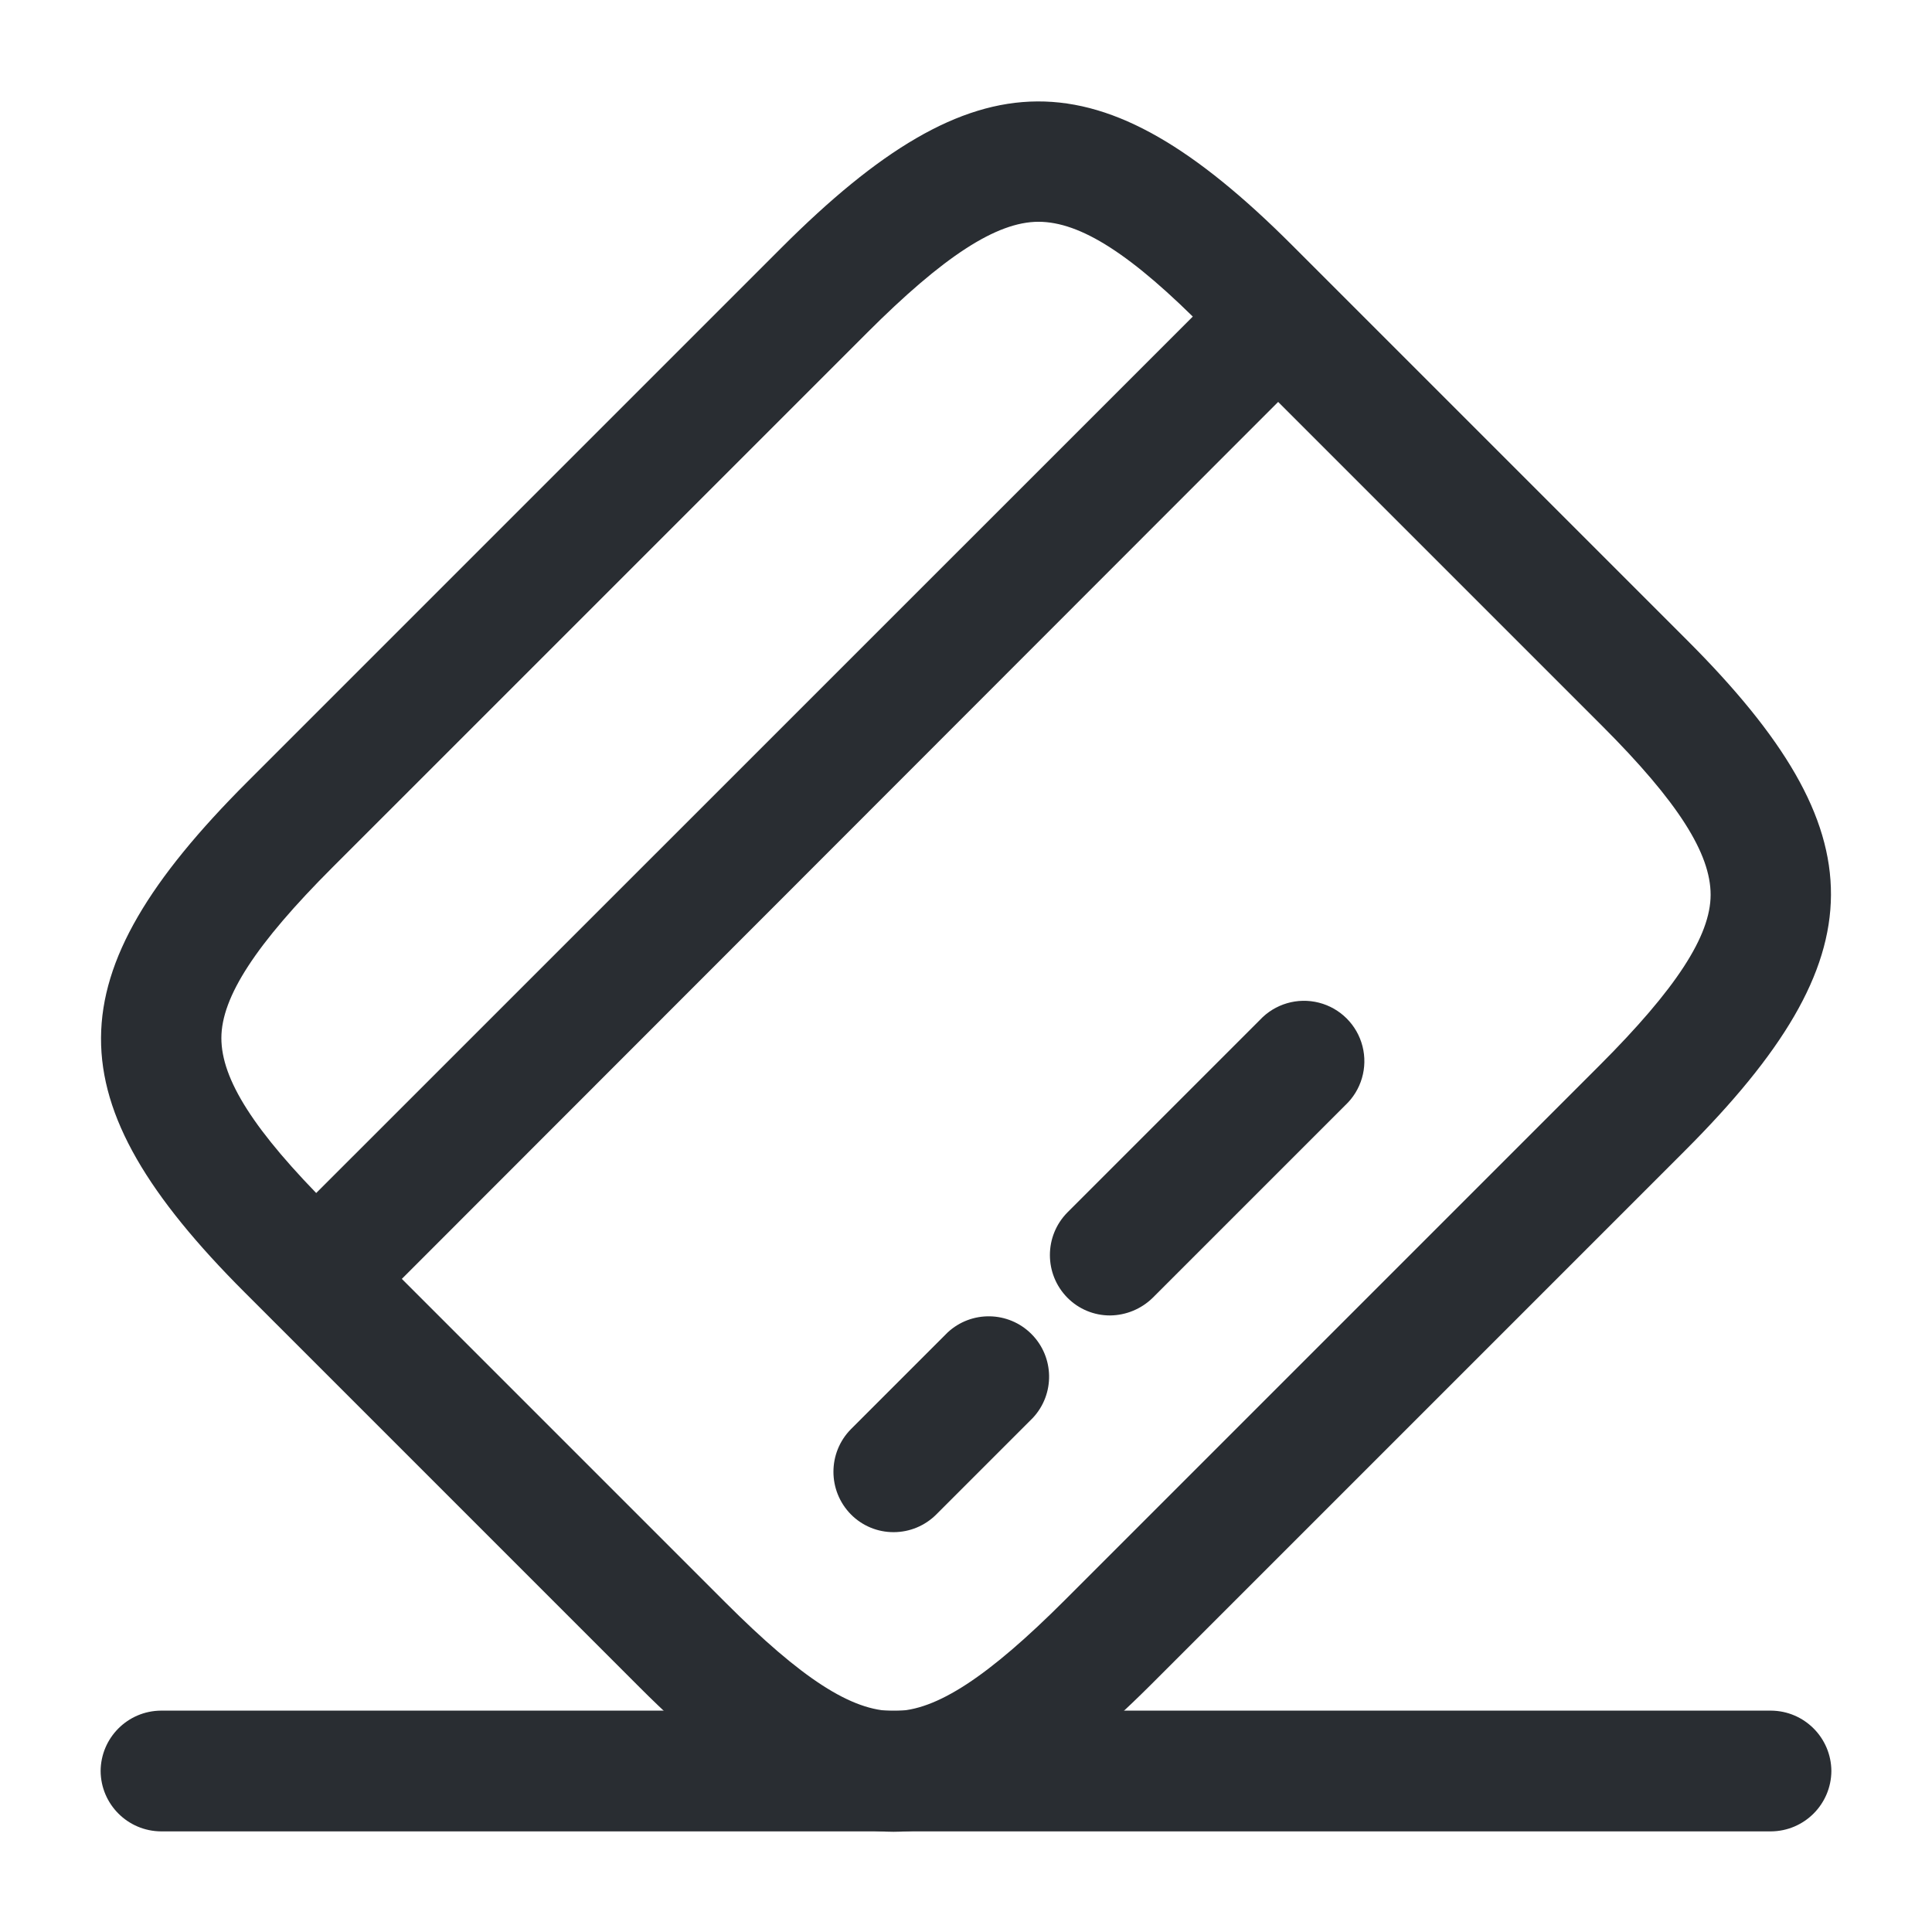
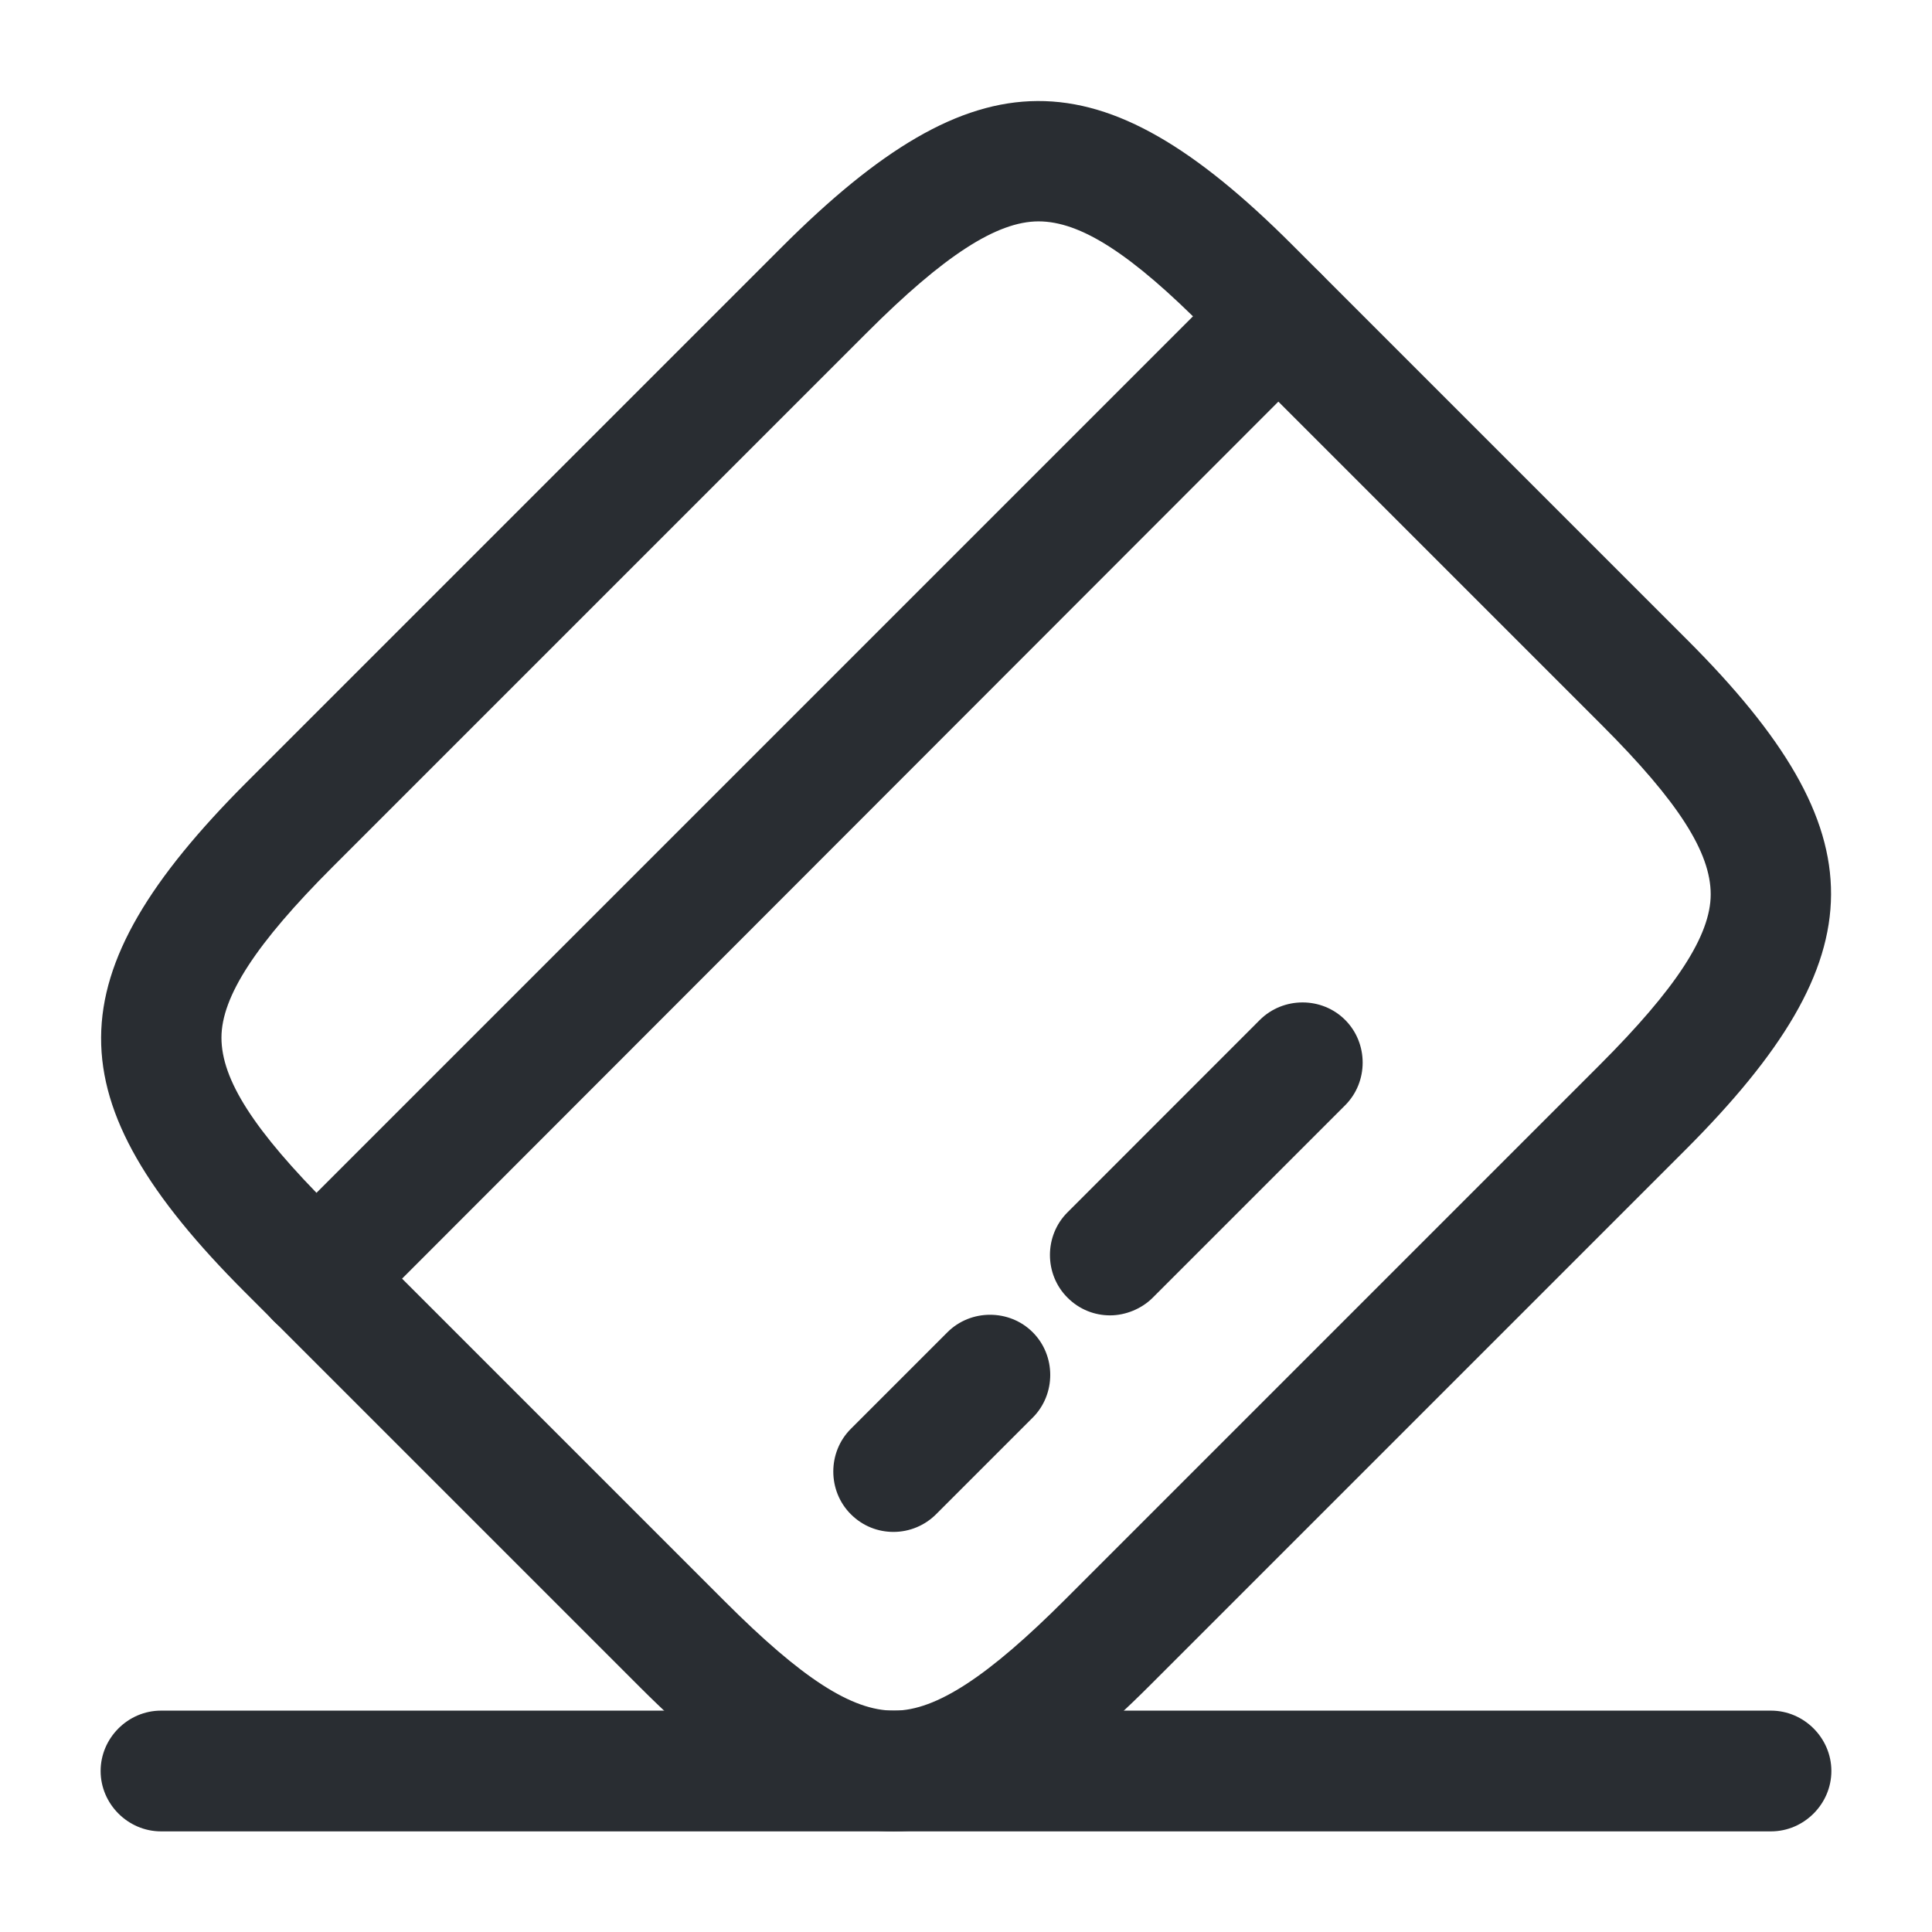
- <svg xmlns="http://www.w3.org/2000/svg" width="24" height="24" viewBox="0 0 24 24">
-   <g id="vuesax_outline_card-pos" data-name="vuesax/outline/card-pos" transform="translate(-428 -508)">
-     <g id="card-pos">
-       <path id="Vector" d="M.747,13.447a.742.742,0,0,1-.53-.22.754.754,0,0,1,0-1.06L12.168.218a.75.75,0,0,1,1.06,1.06L1.277,13.238A.757.757,0,0,1,.747,13.447Z" transform="translate(431.182 511.182)" fill="#292d32" />
-       <path id="Vector-2" data-name="Vector" d="M.748,2.7a.742.742,0,0,1-.53-.22.754.754,0,0,1,0-1.06l1.2-1.2a.75.75,0,0,1,1.06,1.06l-1.2,1.2A.749.749,0,0,1,.748,2.7Z" transform="translate(438.353 524.333)" fill="#292d32" />
-       <path id="Vector-3" data-name="Vector" d="M.747,3.888a.742.742,0,0,1-.53-.22.754.754,0,0,1,0-1.06L2.607.218a.75.75,0,1,1,1.06,1.06l-2.39,2.39A.767.767,0,0,1,.747,3.888Z" transform="translate(441.043 520.453)" fill="#292d32" />
-       <path id="Vector-4" data-name="Vector" d="M9.845,21.5c-.98,0-1.96-.6-3.15-1.79L1.785,14.8c-2.39-2.39-2.38-3.93.03-6.34l6.64-6.64c2.41-2.41,3.95-2.42,6.34-.03l4.91,4.91c2.39,2.39,2.38,3.93-.03,6.34l-6.64,6.64C11.825,20.885,10.835,21.5,9.845,21.5Zm1.8-20c-.52,0-1.18.43-2.13,1.38l-6.64,6.64c-.95.95-1.38,1.61-1.38,2.12s.4,1.15,1.35,2.1l4.91,4.91c.95.95,1.57,1.35,2.09,1.35h.01c.52,0,1.17-.43,2.12-1.38l6.64-6.64c.95-.95,1.38-1.61,1.38-2.12s-.4-1.15-1.35-2.1l-4.91-4.91C12.8,1.9,12.165,1.5,11.645,1.5Z" transform="translate(429.255 509.255)" fill="#292d32" />
-       <path id="Vector-5" data-name="Vector" d="M20.75,1.5H.75A.755.755,0,0,1,0,.75.755.755,0,0,1,.75,0h20a.755.755,0,0,1,.75.75A.755.755,0,0,1,20.75,1.5Z" transform="translate(429.25 529.25)" fill="#292d32" />
-       <path id="Vector-6" data-name="Vector" d="M0,0H24V24H0Z" transform="translate(428 508)" fill="none" opacity="0" />
-     </g>
-   </g>
+ <svg xmlns="http://www.w3.org/2000/svg" width="24" height="24" viewBox="0 0 24 24" fill="none">
+   <path d="M3.929 16.63C3.739 16.63 3.549 16.56 3.399 16.41C3.109 16.12 3.109 15.64 3.399 15.35L15.349 3.4C15.639 3.11 16.119 3.11 16.409 3.4C16.699 3.69 16.699 4.17 16.409 4.46L4.459 16.42C4.319 16.56 4.119 16.63 3.929 16.63Z" fill="#292D32" />
+   <path d="M11.099 19.03C10.909 19.03 10.719 18.96 10.569 18.81C10.279 18.52 10.279 18.04 10.569 17.75L11.769 16.55C12.059 16.26 12.539 16.26 12.829 16.55C13.119 16.84 13.119 17.32 12.829 17.61L11.629 18.81C11.489 18.95 11.299 19.03 11.099 19.03Z" fill="#292D32" />
+   <path d="M13.79 16.34C13.601 16.34 13.411 16.27 13.261 16.12C12.97 15.83 12.97 15.35 13.261 15.06L15.65 12.67C15.941 12.38 16.421 12.38 16.71 12.67C17 12.96 17 13.44 16.71 13.73L14.32 16.12C14.181 16.26 13.98 16.34 13.79 16.34Z" fill="#292D32" />
+   <path d="M11.101 22.75C10.121 22.75 9.141 22.15 7.951 20.96L3.041 16.05C0.651 13.66 0.661 12.12 3.071 9.71L9.711 3.07C12.121 0.66 13.661 0.65 16.051 3.04L20.961 7.95C23.351 10.34 23.341 11.88 20.931 14.29L14.291 20.93C13.081 22.14 12.091 22.75 11.101 22.75ZM12.901 2.75C12.381 2.75 11.721 3.18 10.771 4.13L4.131 10.77C3.181 11.72 2.751 12.38 2.751 12.89C2.751 13.41 3.151 14.04 4.101 14.99L9.011 19.9C9.961 20.85 10.581 21.25 11.101 21.25C11.101 21.25 11.101 21.25 11.111 21.25C11.631 21.25 12.281 20.82 13.231 19.87L19.871 13.23C20.821 12.28 21.251 11.62 21.251 11.11C21.251 10.59 20.851 9.96 19.901 9.01L14.991 4.1C14.051 3.15 13.421 2.75 12.901 2.75Z" fill="#292D32" />
+   <path d="M22 22.75H2C1.59 22.75 1.25 22.41 1.25 22C1.25 21.59 1.59 21.25 2 21.25H22C22.41 21.25 22.75 21.59 22.75 22C22.75 22.41 22.41 22.75 22 22.75Z" fill="#292D32" />
</svg>
